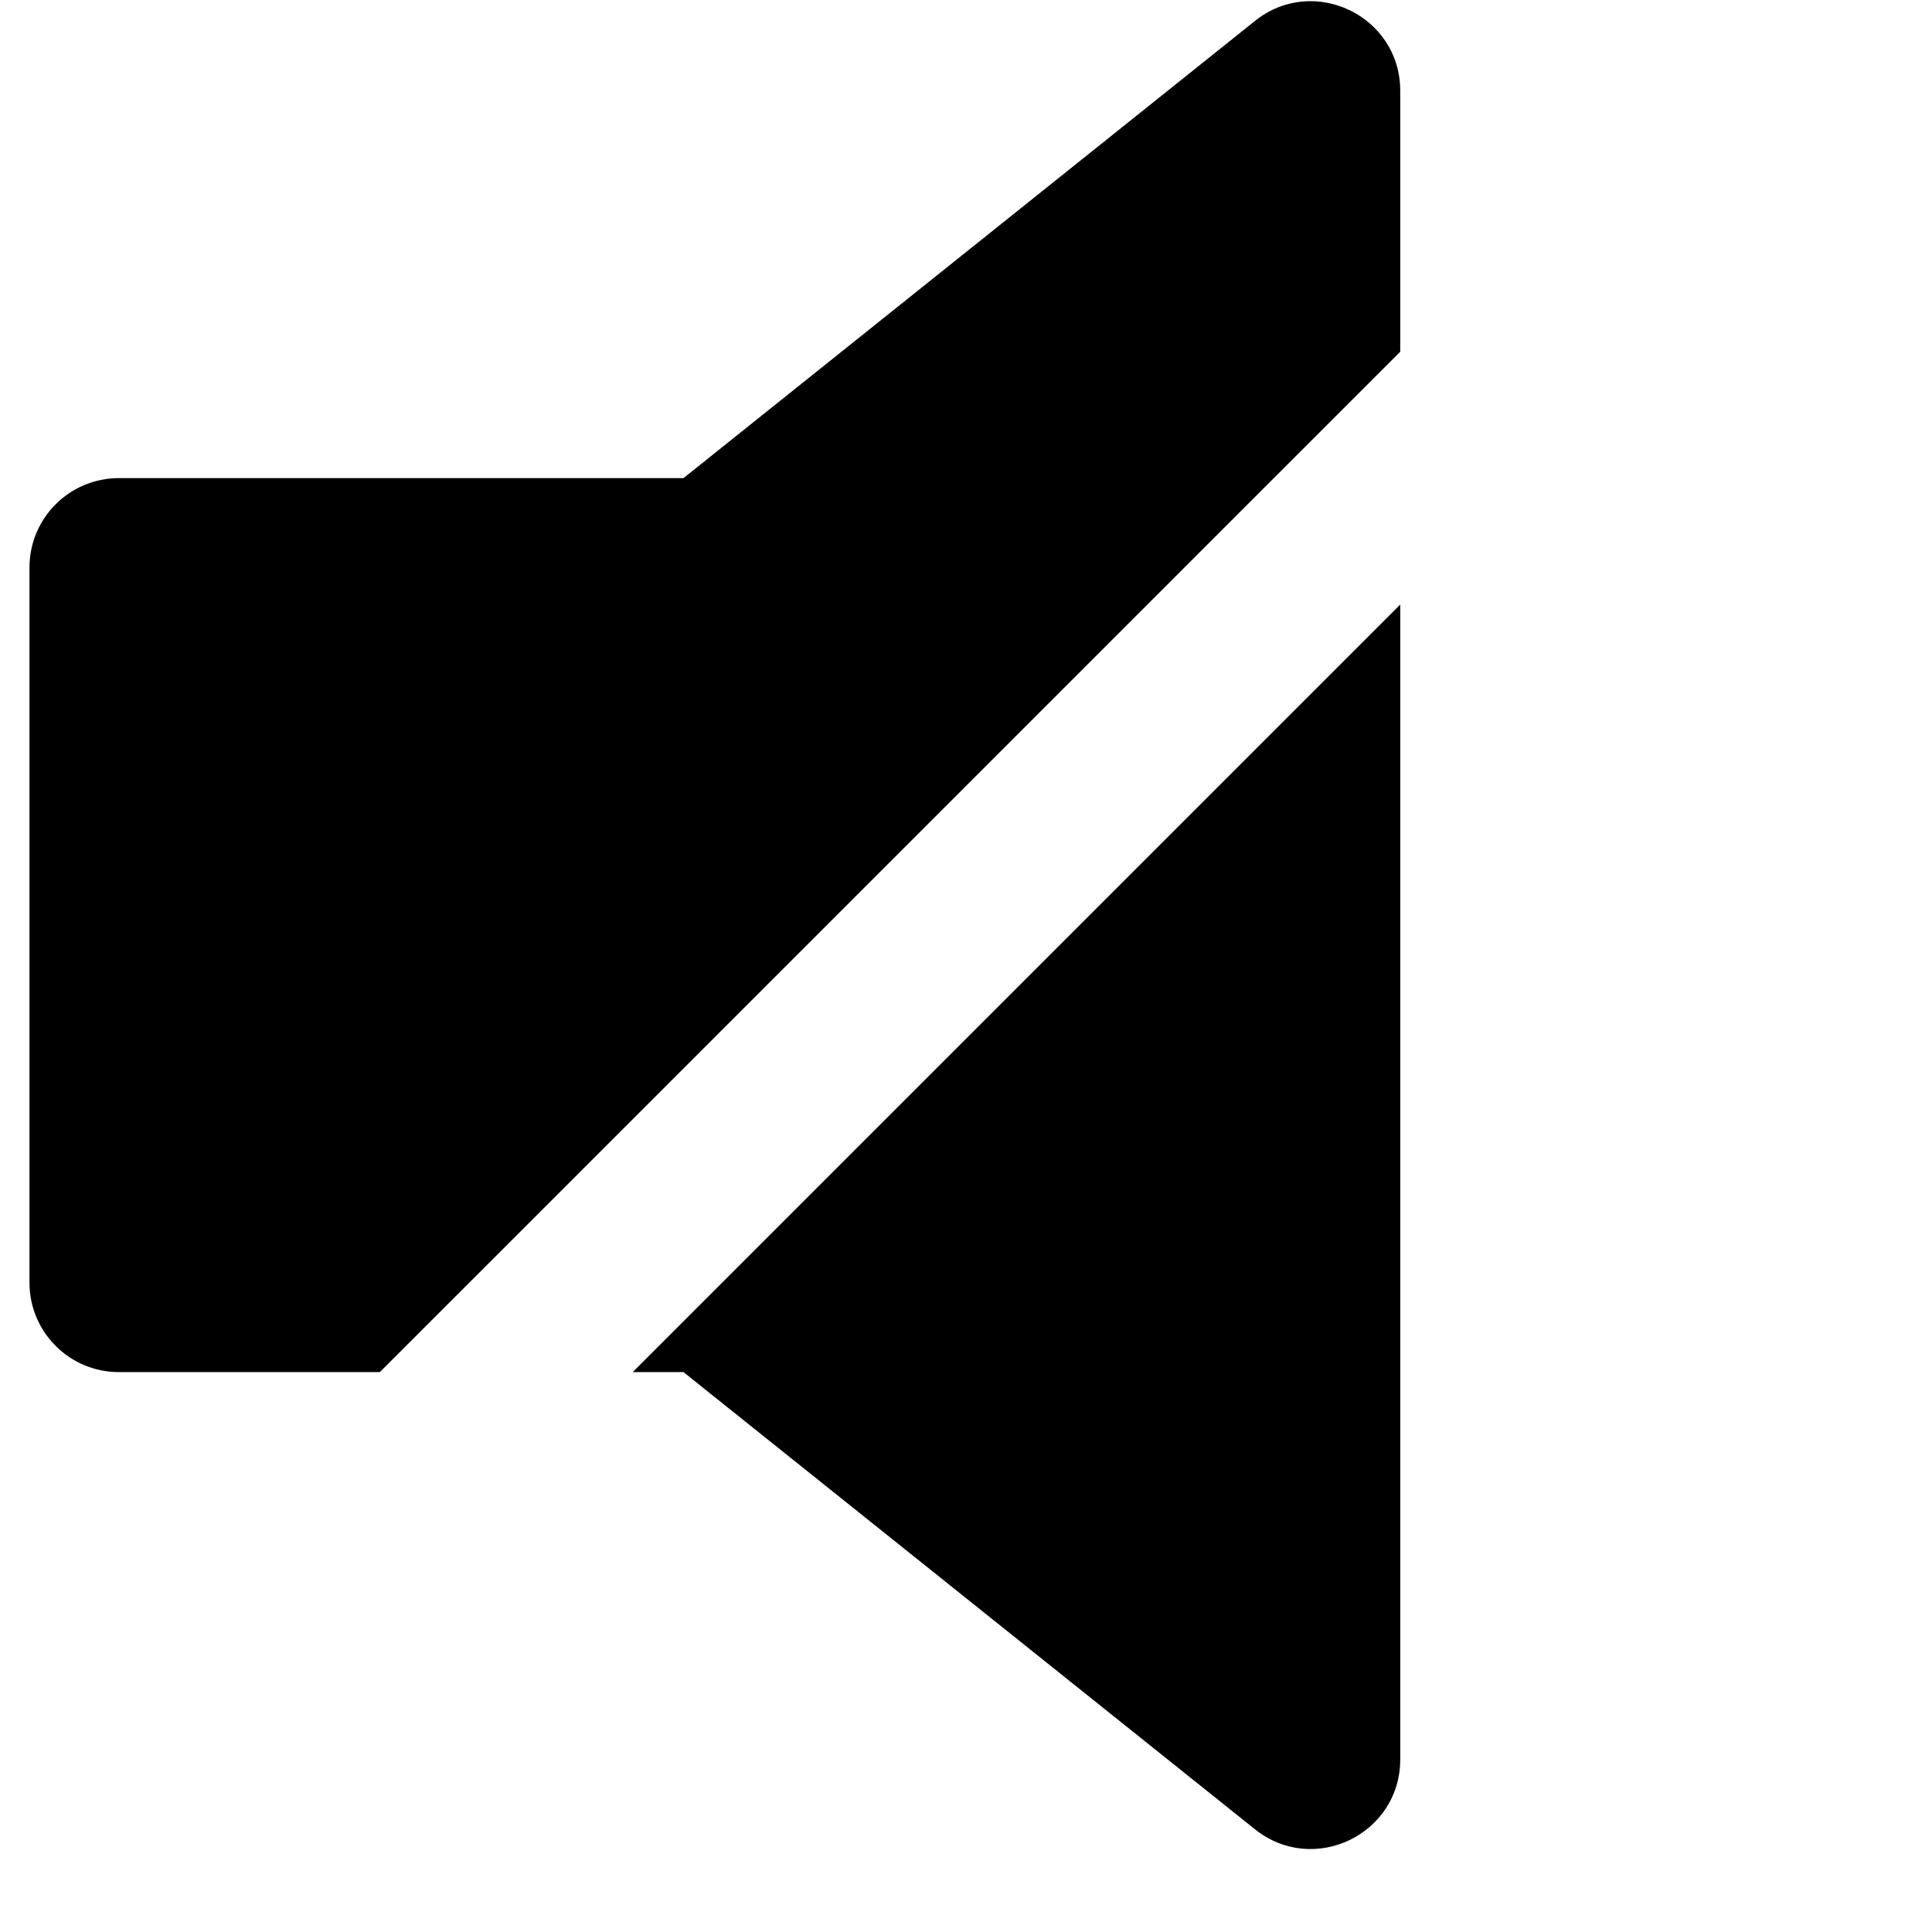
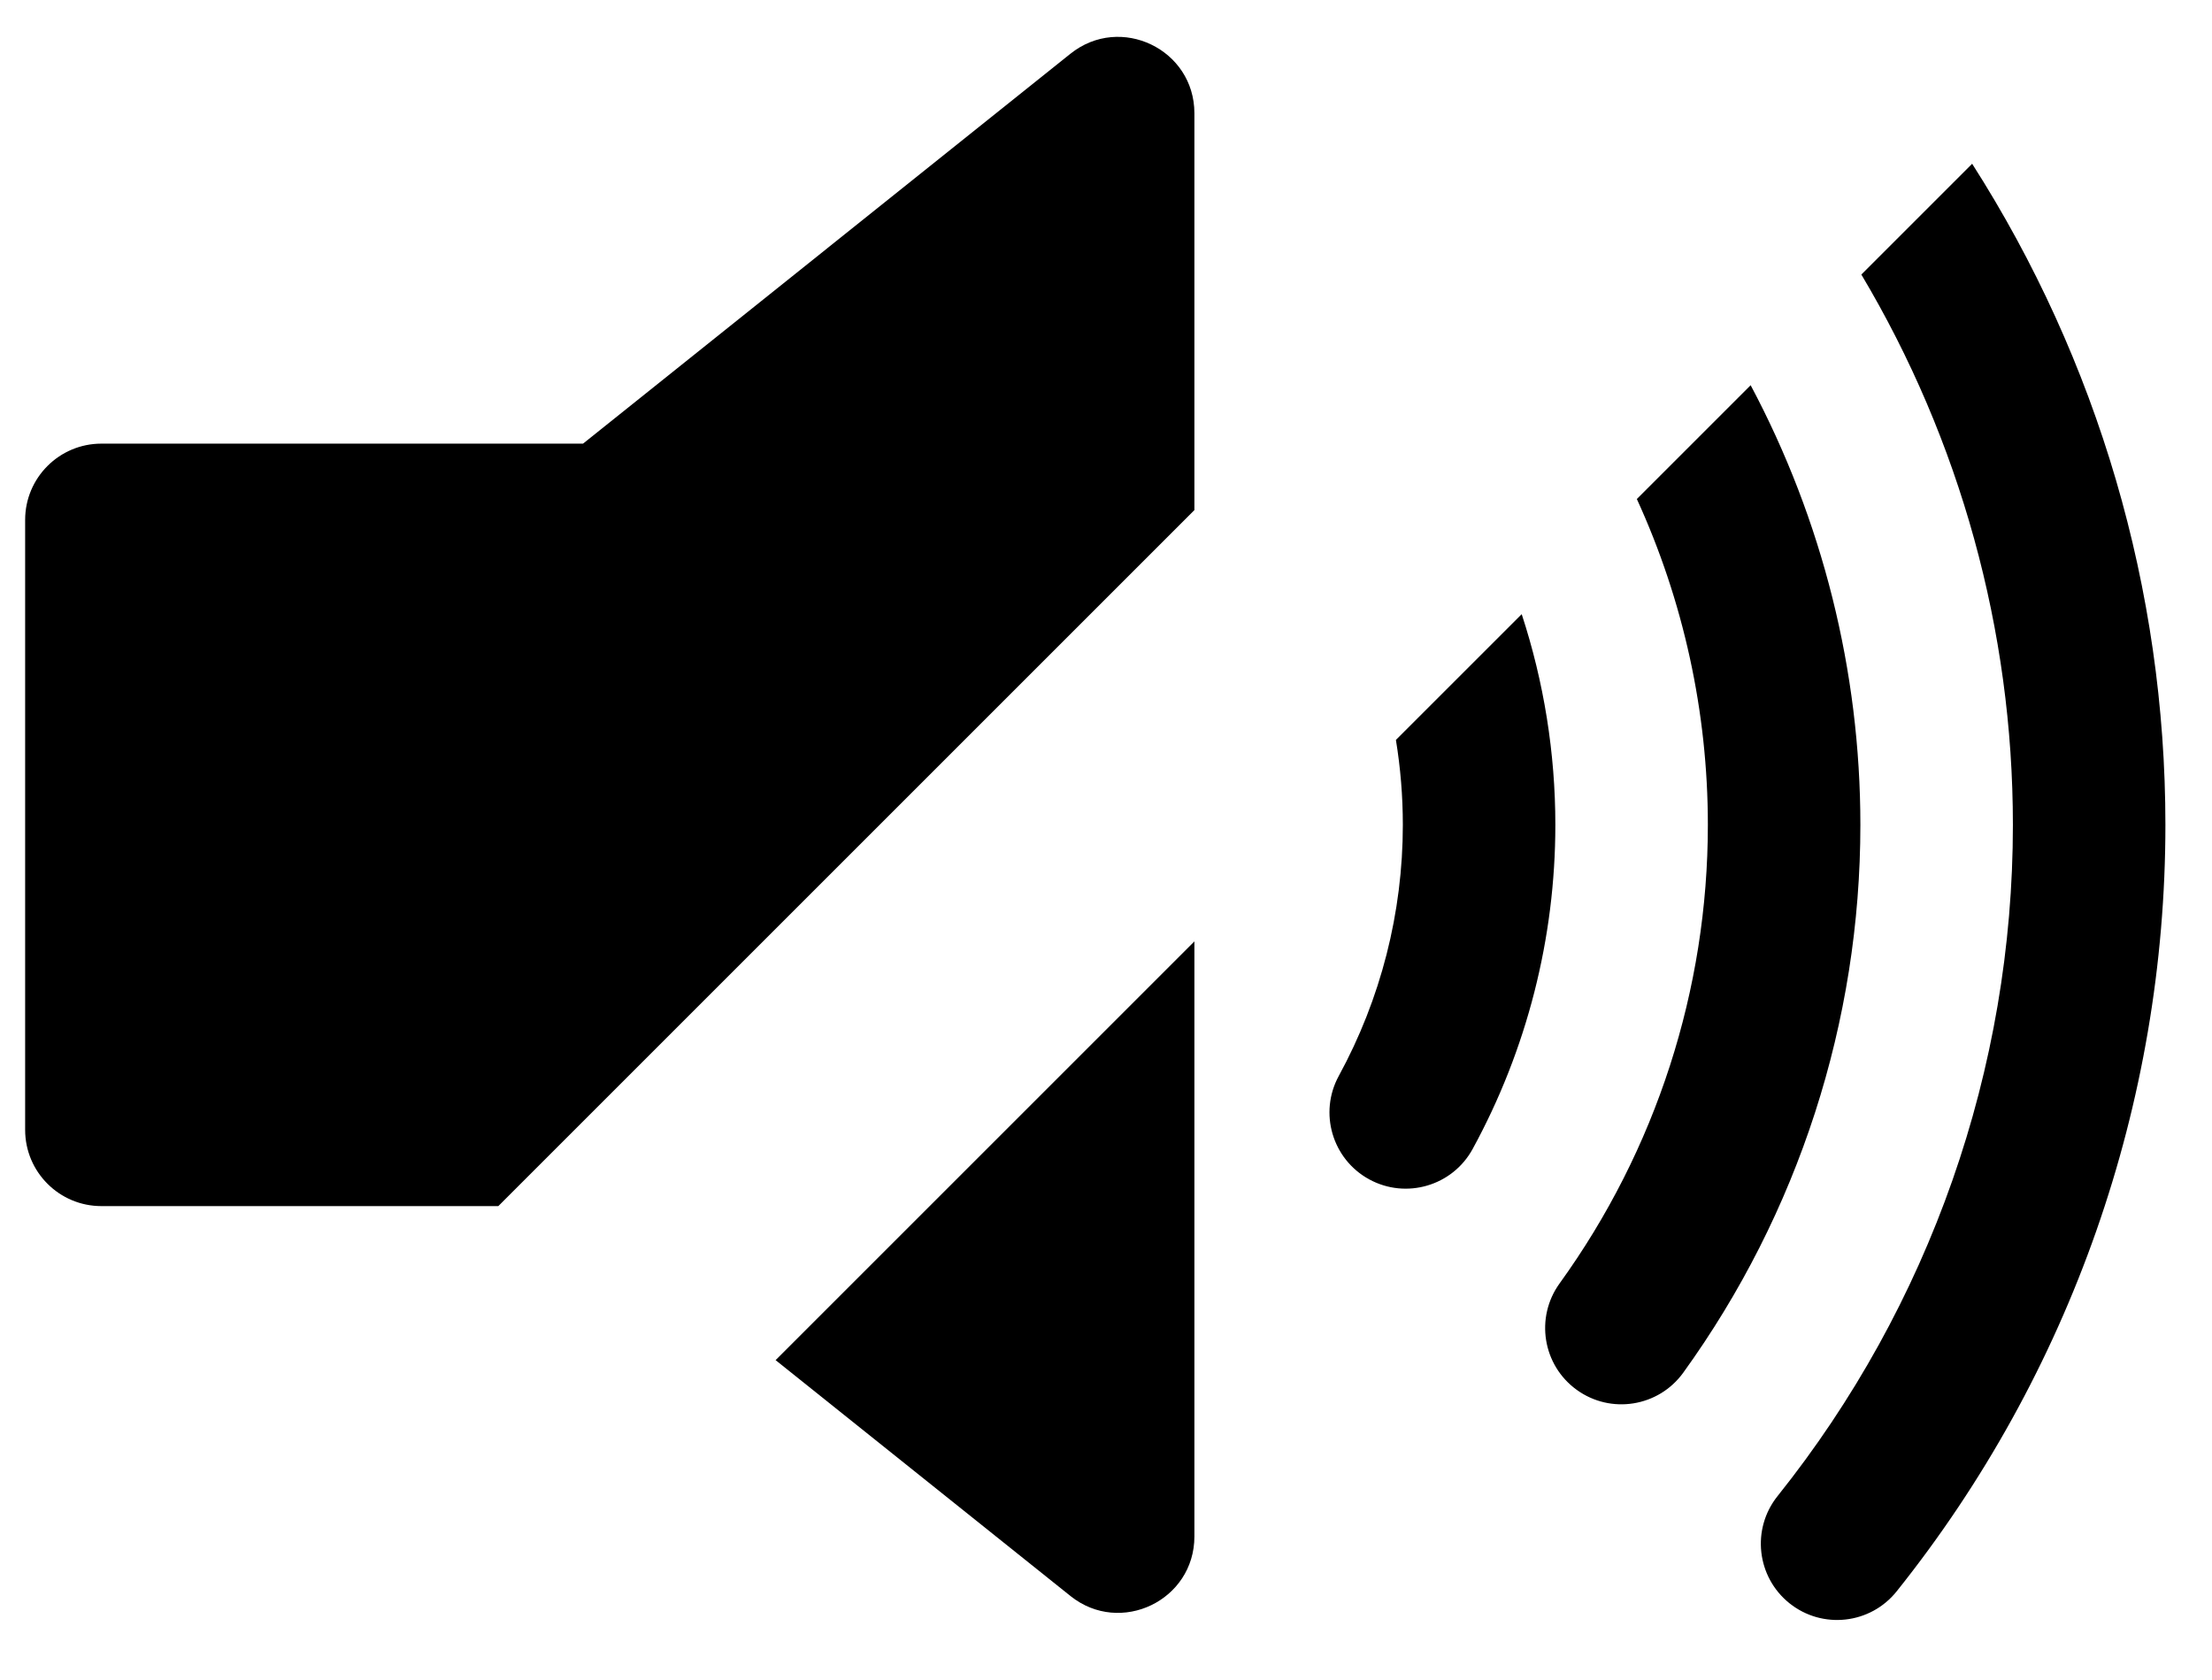
- <svg xmlns="http://www.w3.org/2000/svg" version="1.1" width="45.937" height="45.945" viewBox="0 0 45.937 45.945">
-   <path d="M1.764 42.905L43.575 1.095" style="stroke:inherit; stroke-width: 2.126;stroke-linecap: round;stroke-linejoin: round;stroke-miterlimit: 10;fill: none;" />
-   <path d="M15.046 32.63L16.254 32.63L16.254 32.63L29.845 43.503C31.237 44.616,33.299 43.625,33.299 41.842L33.299 14.377Z" style="fill: inherit;stroke: none;" />
-   <path d="M9.033 32.63L2.827 32.63C1.653 32.63,0.701 31.678,0.701 30.504L0.701 13.496C0.701 12.322,1.653 11.37,2.827 11.37L16.254 11.37L16.254 11.37L29.845 0.497C31.237 -0.616,33.299 0.375,33.299 2.158L33.299 8.364Z" style="fill: inherit;stroke: none;" />
+ <svg xmlns="http://www.w3.org/2000/svg" version="1.1" width="61.669" height="46.84" viewBox="0 0 61.669 46.84">
+   <path d="M10.241 43.294L50.829 2.706" style="stroke:inherit; stroke-width: 4.252;stroke-linecap: round;stroke-linejoin: round;stroke-miterlimit: 10;fill: none;" />
+   <path d="M51.893 7.655C54.645 12.274,56.118 17.573,56.118 23C56.118 29.803,53.804 36.403,49.557 41.716C48.823 42.634,48.973 43.971,49.89 44.705C50.807 45.438,52.145 45.289,52.878 44.371C57.728 38.304,60.37 30.768,60.37 23C60.37 16.442,58.487 10.049,54.982 4.566Z" style="fill: inherit;stroke: none;" />
+   <path d="M45.634 13.914C46.932 16.75,47.614 19.848,47.614 23C47.614 27.591,46.168 32.064,43.48 35.786C42.793 36.738,43.007 38.067,43.959 38.754C44.911 39.442,46.24 39.227,46.928 38.275C50.138 33.829,51.866 28.484,51.866 23C51.866 18.707,50.807 14.499,48.807 10.741Z" style="fill: inherit;stroke: none;" />
+   <path d="M38.917 20.631C39.045 21.412,39.11 22.204,39.11 23C39.11 25.446,38.496 27.852,37.325 29.999C36.762 31.03,37.142 32.321,38.172 32.884C39.203 33.446,40.494 33.067,41.057 32.036C42.57 29.264,43.362 26.157,43.362 23C43.362 20.997,43.043 19.014,42.424 17.125Z" style="fill: inherit;stroke: none;" />
+   <path d="M21.623 37.925L29.845 44.503C31.237 45.616,33.299 44.625,33.299 42.842L33.299 26.249Z" style="fill: inherit;stroke: none;" />
+   <path d="M13.893 33.63L2.827 33.63C1.653 33.63,0.701 32.678,0.701 31.504L0.701 14.496C0.701 13.322,1.653 12.37,2.827 12.37L16.254 12.37L16.254 12.37L29.845 1.497C31.237 0.384,33.299 1.375,33.299 3.158L33.299 14.223Z" style="fill: inherit;stroke: none;" />
</svg>
